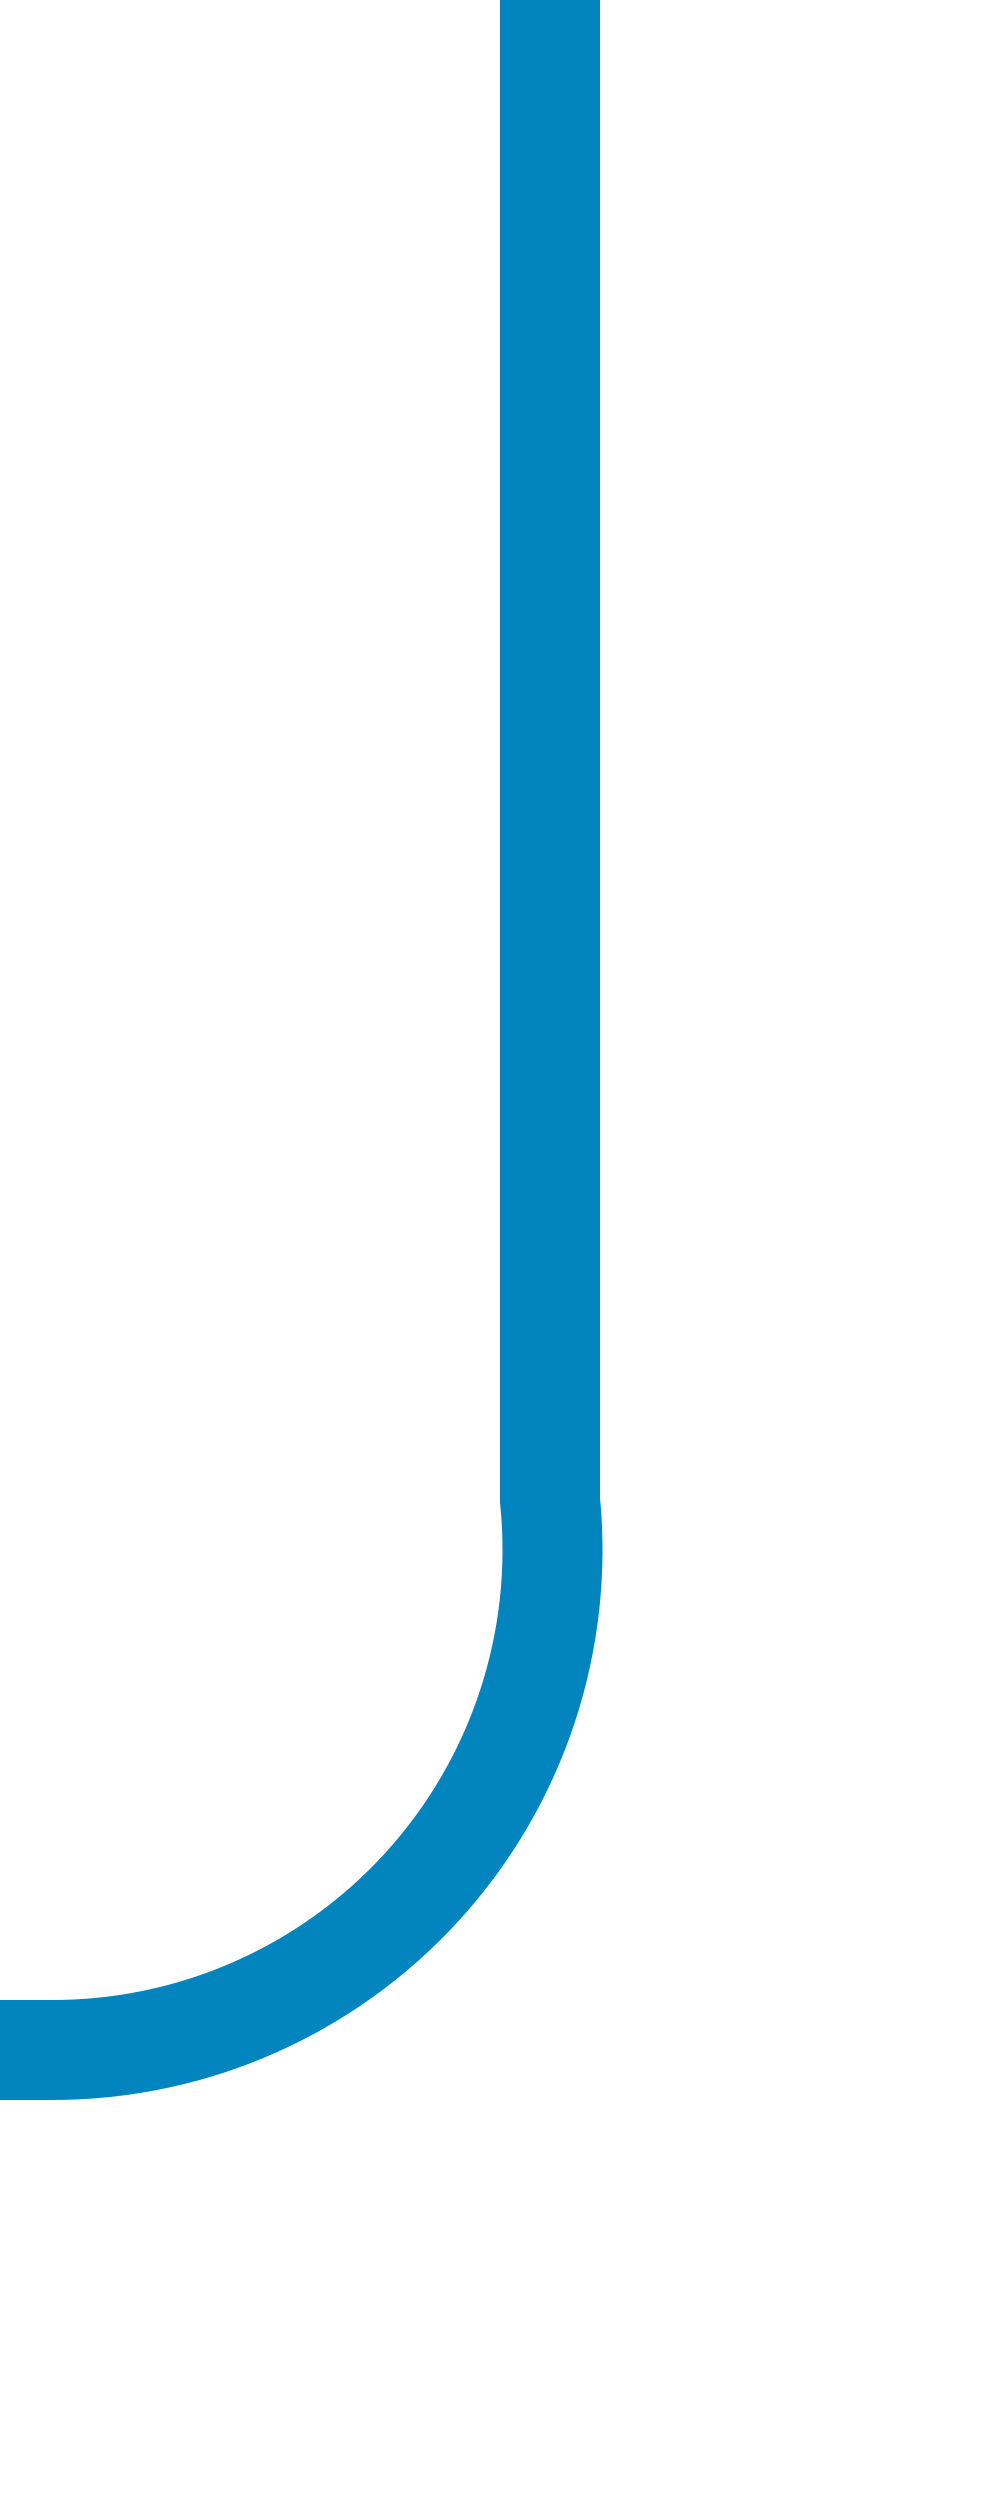
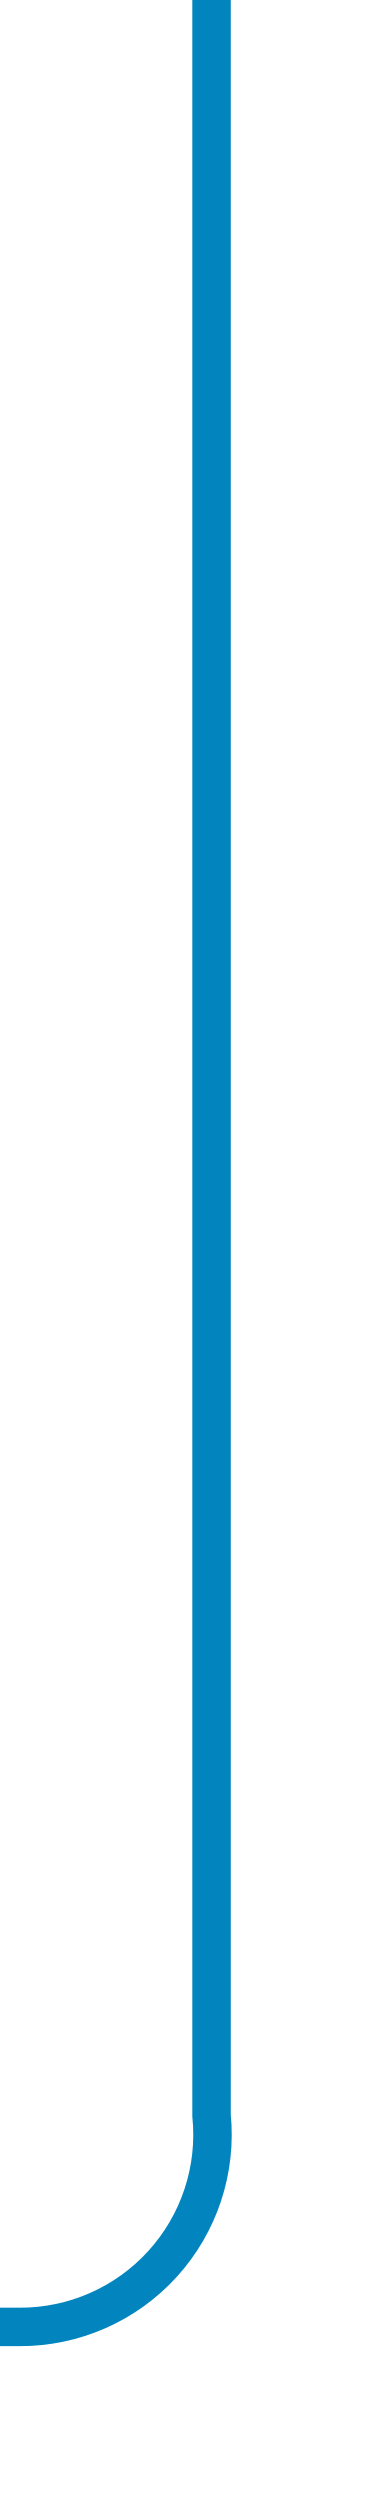
- <svg xmlns="http://www.w3.org/2000/svg" version="1.1" width="10px" height="25px" preserveAspectRatio="xMidYMin meet" viewBox="346 1400  8 25">
-   <path d="M 350.5 1400  L 350.5 1415  A 5 5 0 0 1 345.5 1420.5 L 251 1420.5  " stroke-width="1" stroke="#0285be" fill="none" />
-   <path d="M 256.054 1425.146  L 251.407 1420.5  L 256.054 1415.854  L 255.346 1415.146  L 250.346 1420.146  L 249.993 1420.5  L 250.346 1420.854  L 255.346 1425.854  L 256.054 1425.146  Z " fill-rule="nonzero" fill="#0285be" stroke="none" />
+ <svg xmlns="http://www.w3.org/2000/svg" version="1.1" width="10px" height="65px" preserveAspectRatio="xMidYMin meet" viewBox="646 520  8 65">
+   <path d="M 650.5 520  L 650.5 575  A 5 5 0 0 1 645.5 580.5 L 401 580.5  " stroke-width="1" stroke="#0285be" fill="none" />
+   <path d="M 406.054 585.146  L 401.407 580.5  L 406.054 575.854  L 405.346 575.146  L 400.346 580.146  L 399.993 580.5  L 400.346 580.854  L 405.346 585.854  L 406.054 585.146  Z " fill-rule="nonzero" fill="#0285be" stroke="none" />
</svg>
